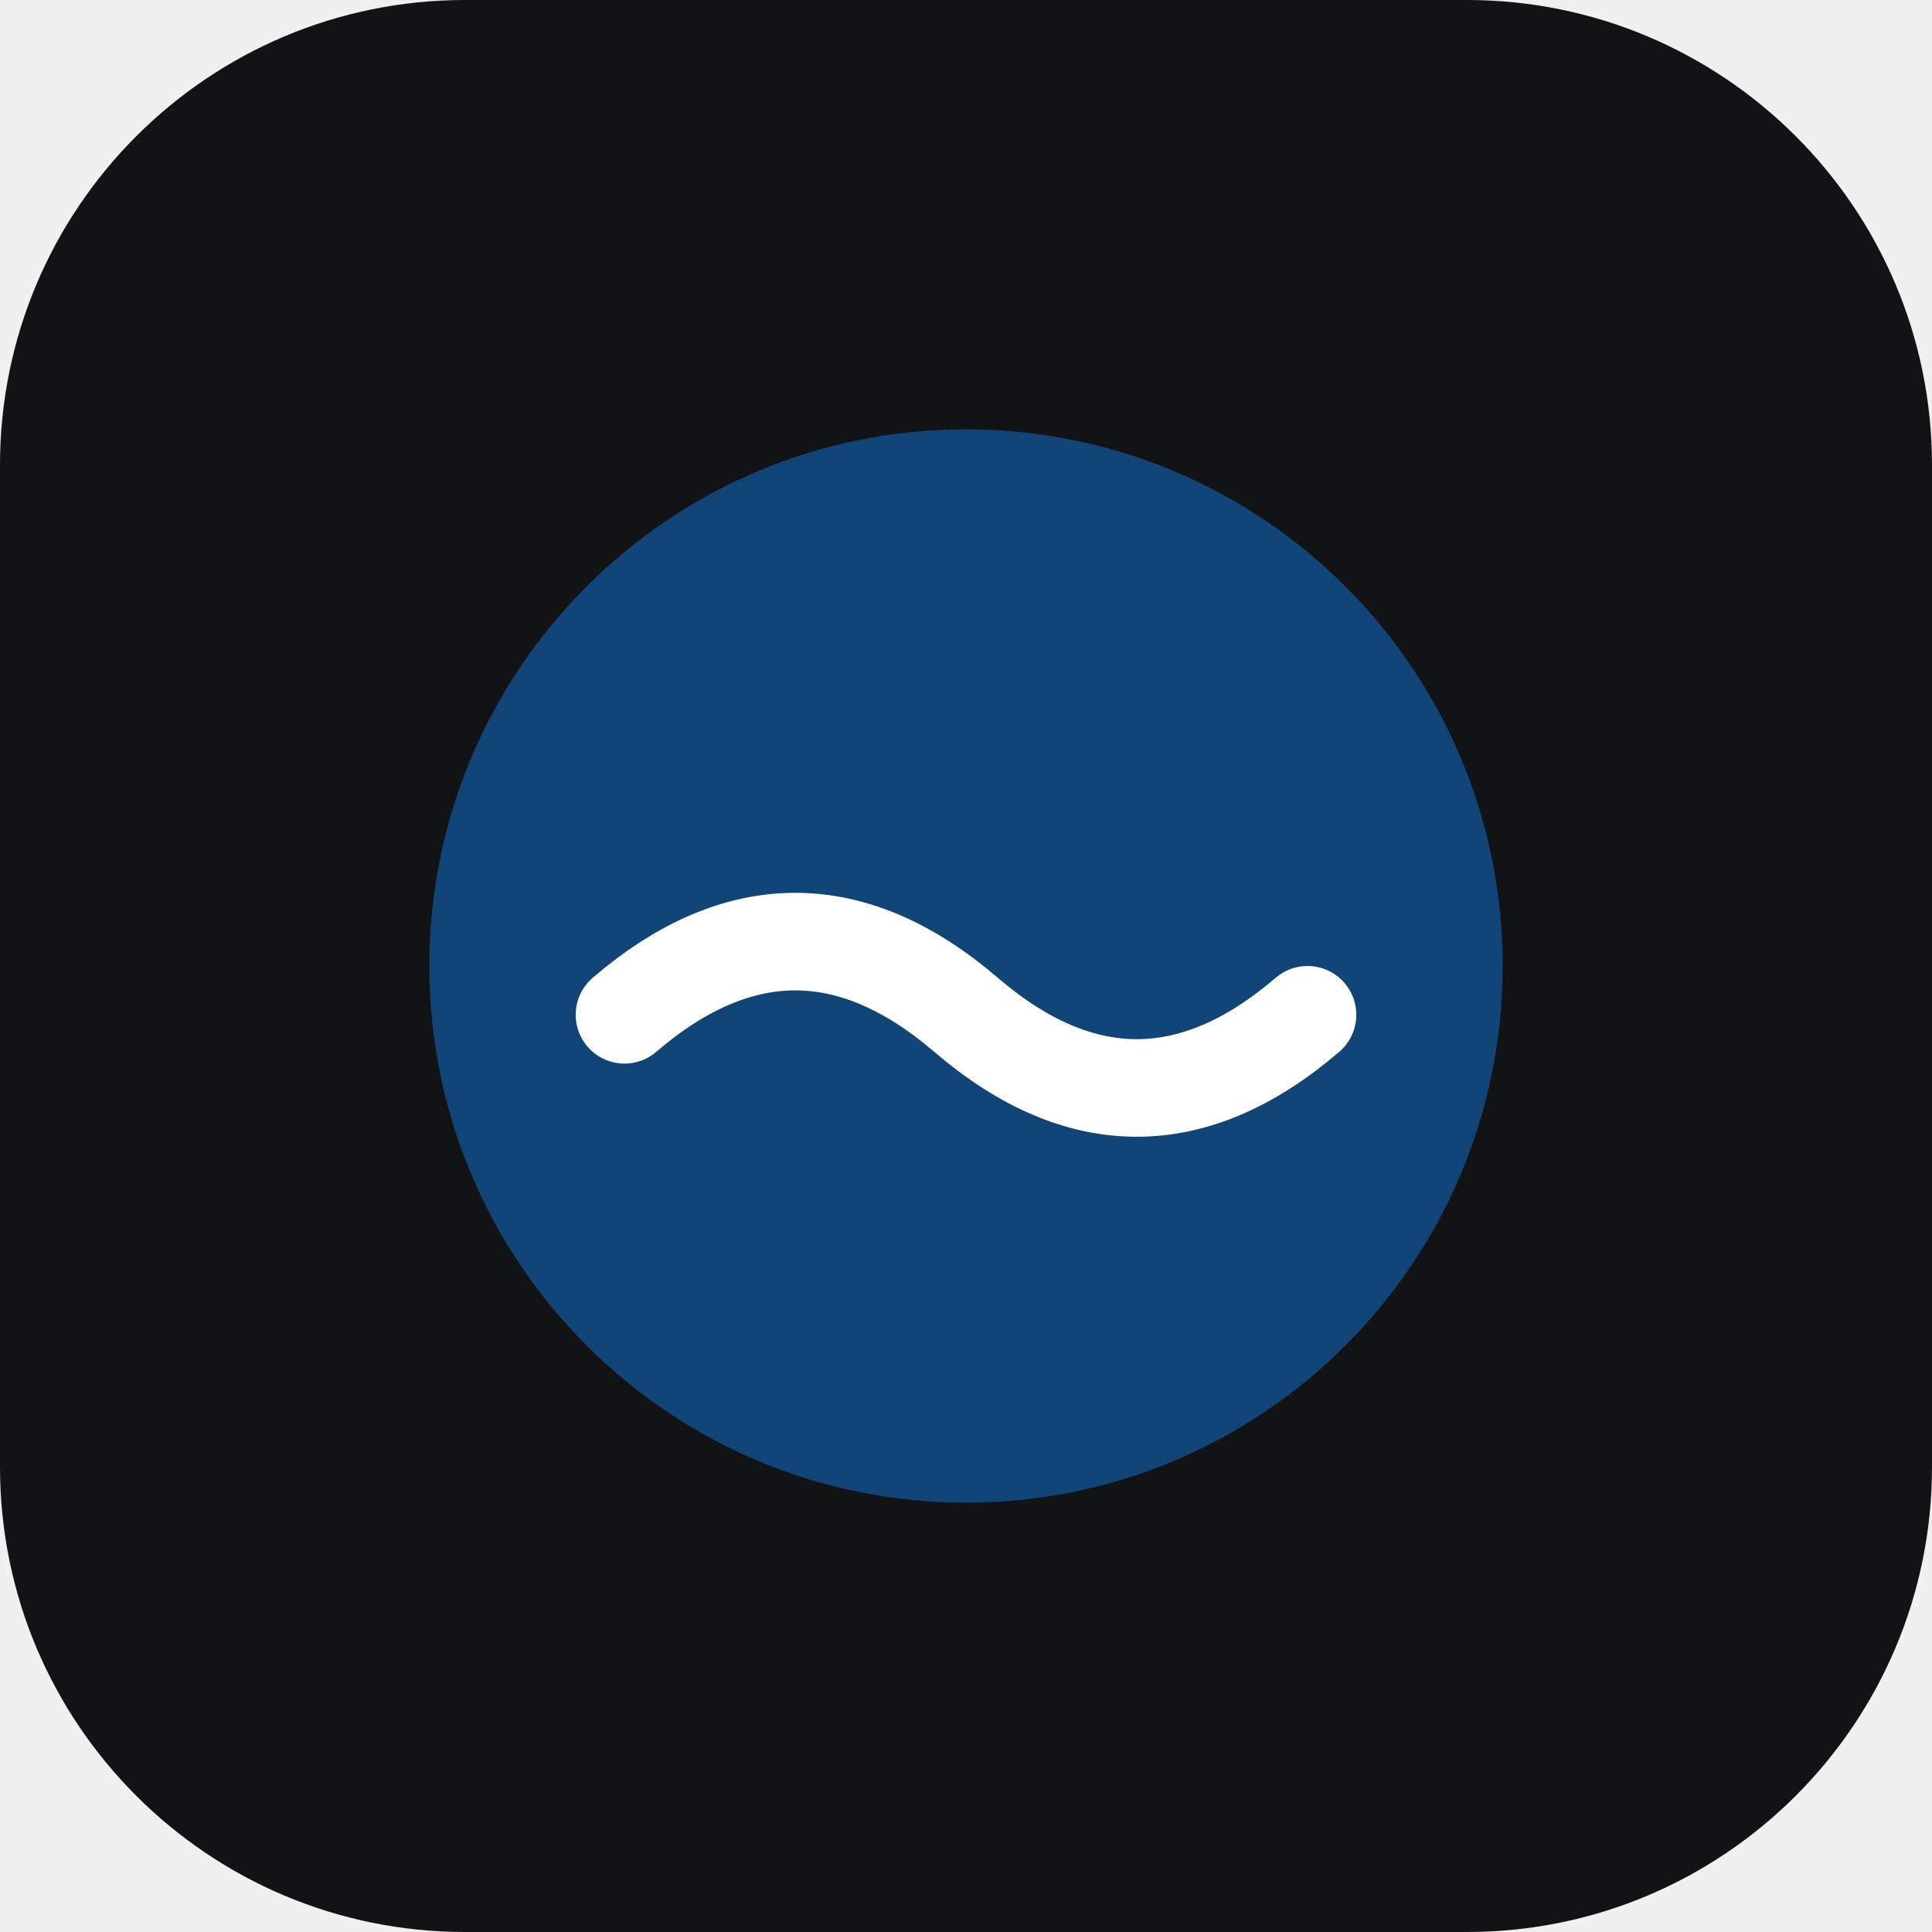
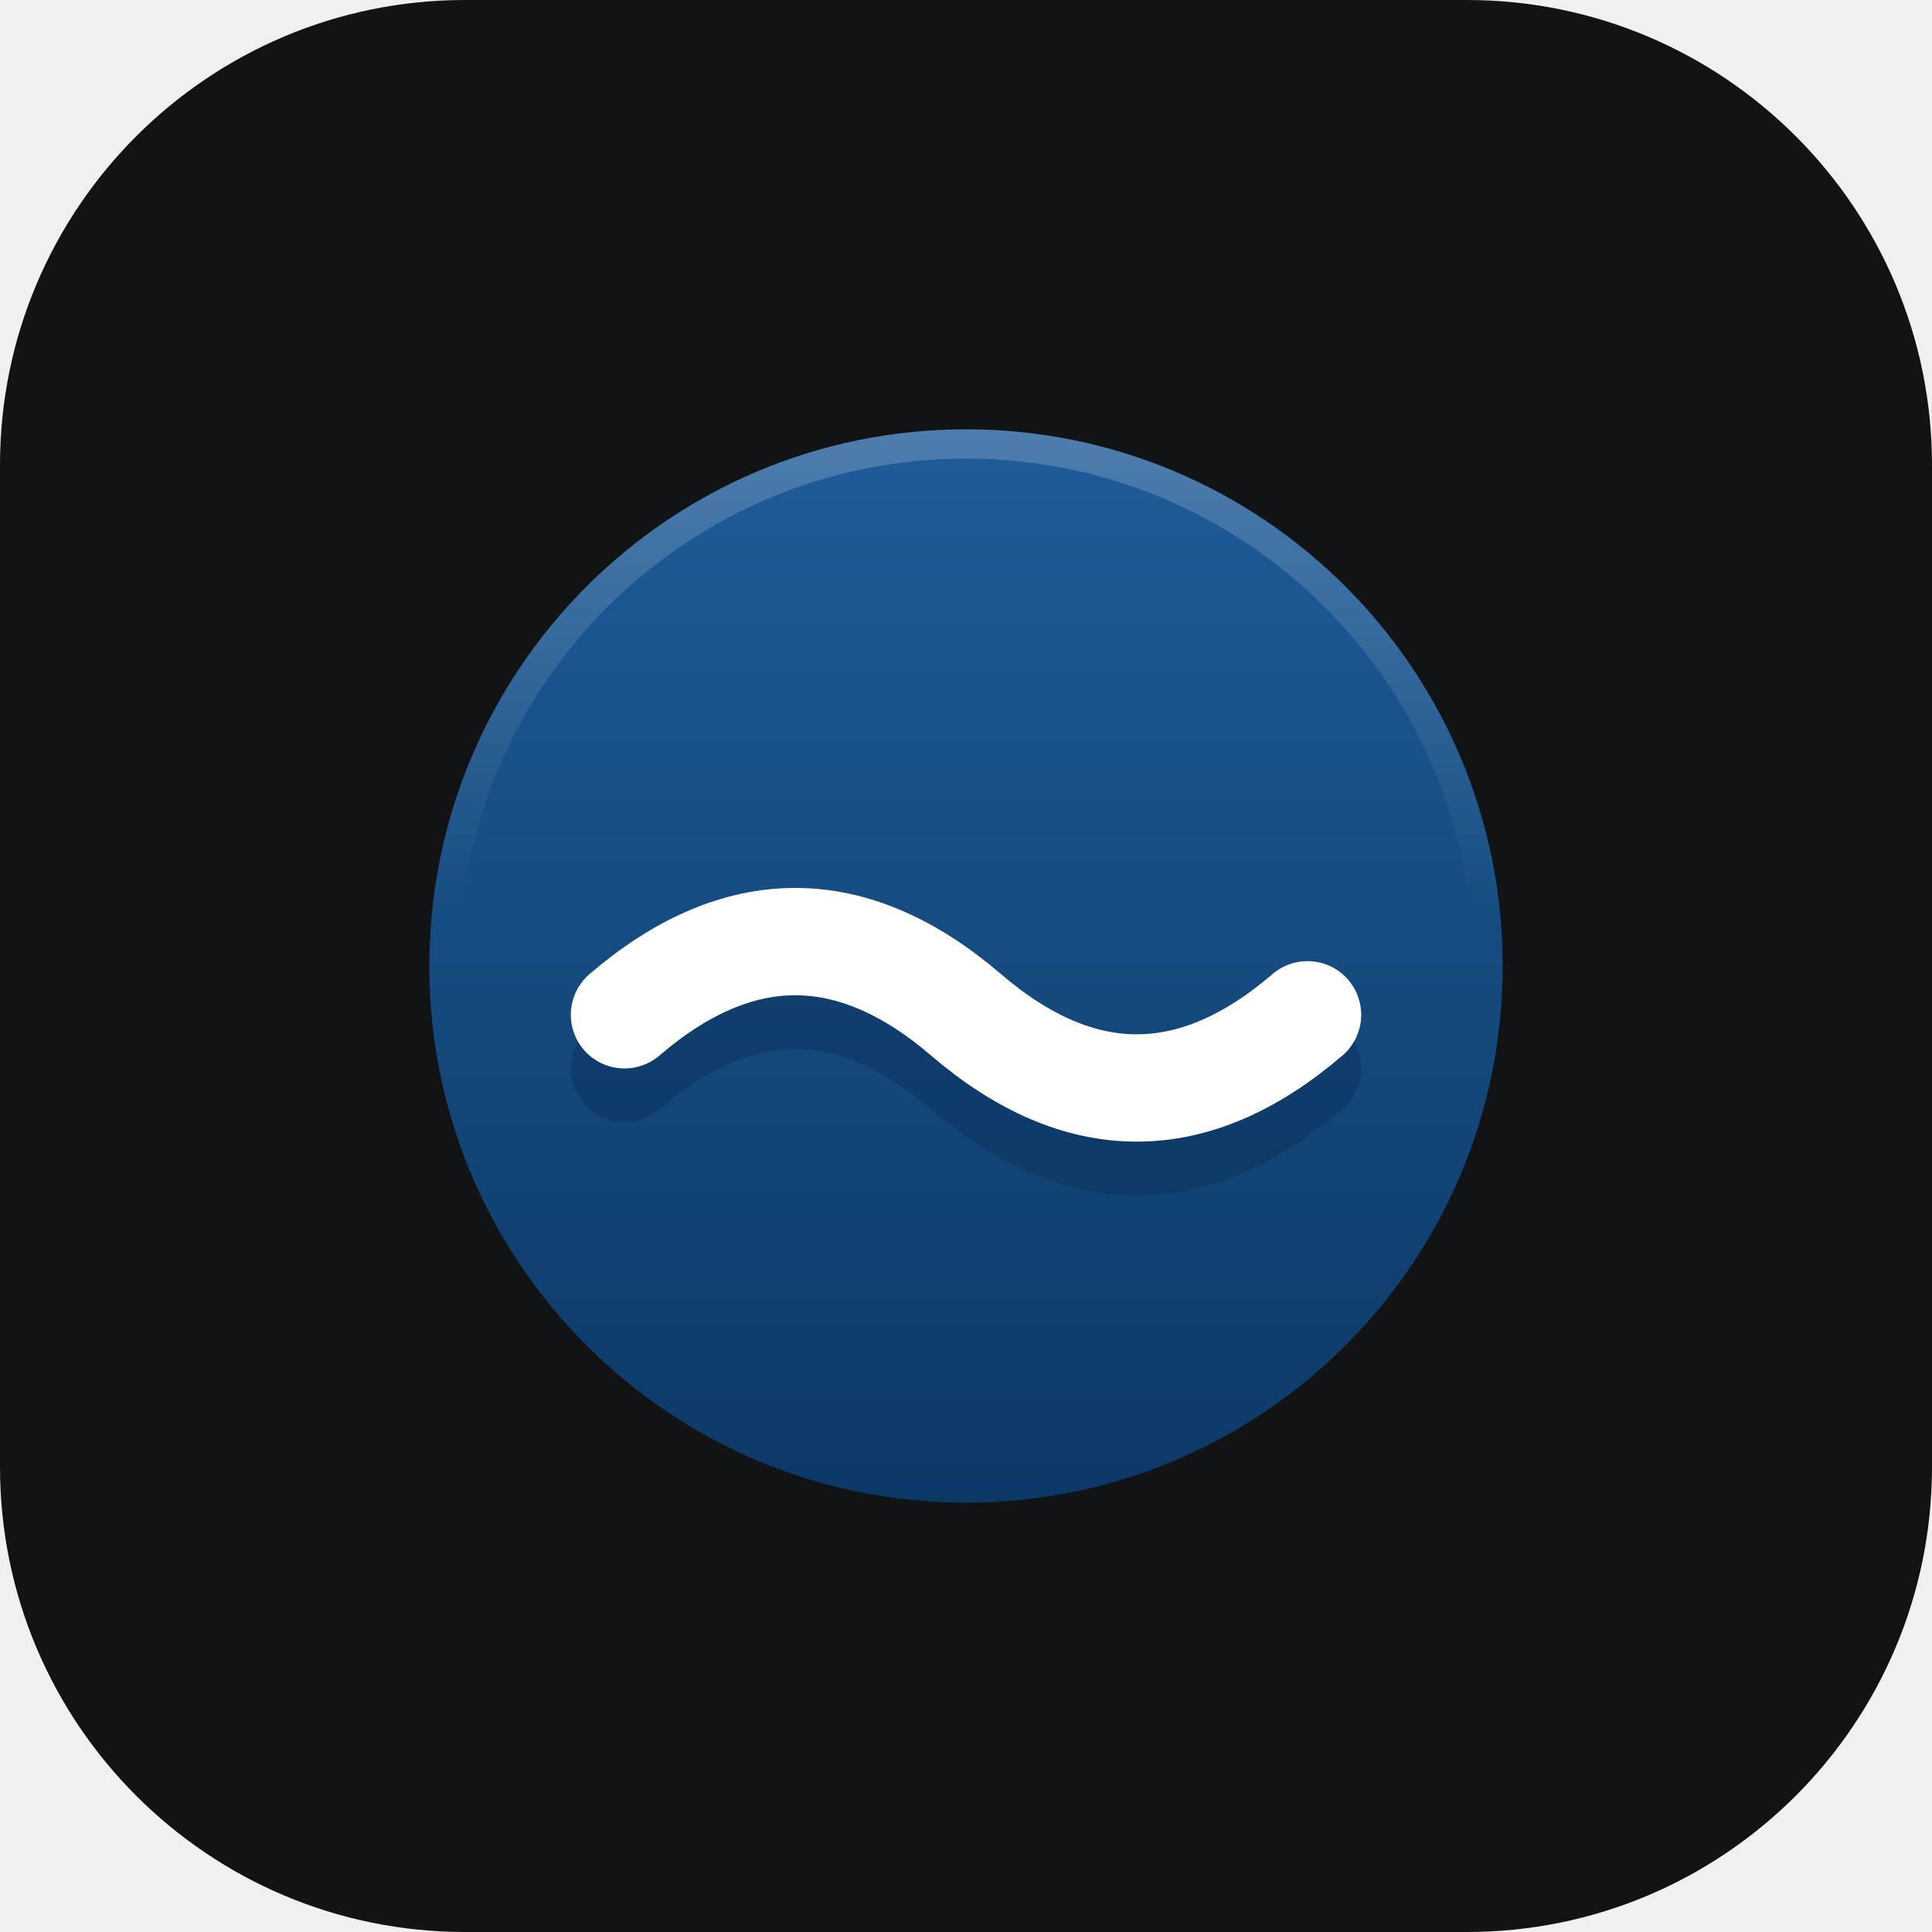
<svg xmlns="http://www.w3.org/2000/svg" width="108" height="108" viewBox="0 0 108 108">
  <clipPath id="m">
    <rect width="108" height="108" rx="26" />
  </clipPath>
  <g clip-path="url(#m)">
    <rect width="108" height="108" fill="#121314" />
    <g transform="translate(54 54) scale(2.72727) translate(-12 -12)">
-       <circle cx="12" cy="12" r="11" fill="#114477" />
-       <path d="M5 13q3.5-3 7 0t7 0" fill="none" stroke="#FFFFFF" stroke-width="2" stroke-linecap="round" />
+       <defs>
+         <linearGradient id="od-disc" x1="0" y1="0" x2="0" y2="1">
+           <stop offset="0" stop-color="#1F5C99" />
+           <stop offset="1" stop-color="#0C3866" />
+         </linearGradient>
+         <linearGradient id="od-rim" x1="0" y1="0" x2="0" y2="1">
+           <stop offset="0" stop-color="#FFFFFF" stop-opacity="0.2" />
+           <stop offset="0.45" stop-color="#FFFFFF" stop-opacity="0" />
+         </linearGradient>
+       </defs>
+       <circle cx="12" cy="12" r="11" fill="url(#od-disc)" />
+       <circle cx="12" cy="12" r="10.7" fill="none" stroke="url(#od-rim)" stroke-width="0.6" />
+       <path d="M5 14.1q3.5-3 7 0t7 0" fill="none" stroke="#072A4D" stroke-opacity="0.35" stroke-width="2.2" stroke-linecap="round" />
+       <path d="M5 13q3.5-3 7 0t7 0" fill="none" stroke="#FFFFFF" stroke-width="2.2" stroke-linecap="round" />
    </g>
  </g>
</svg>
